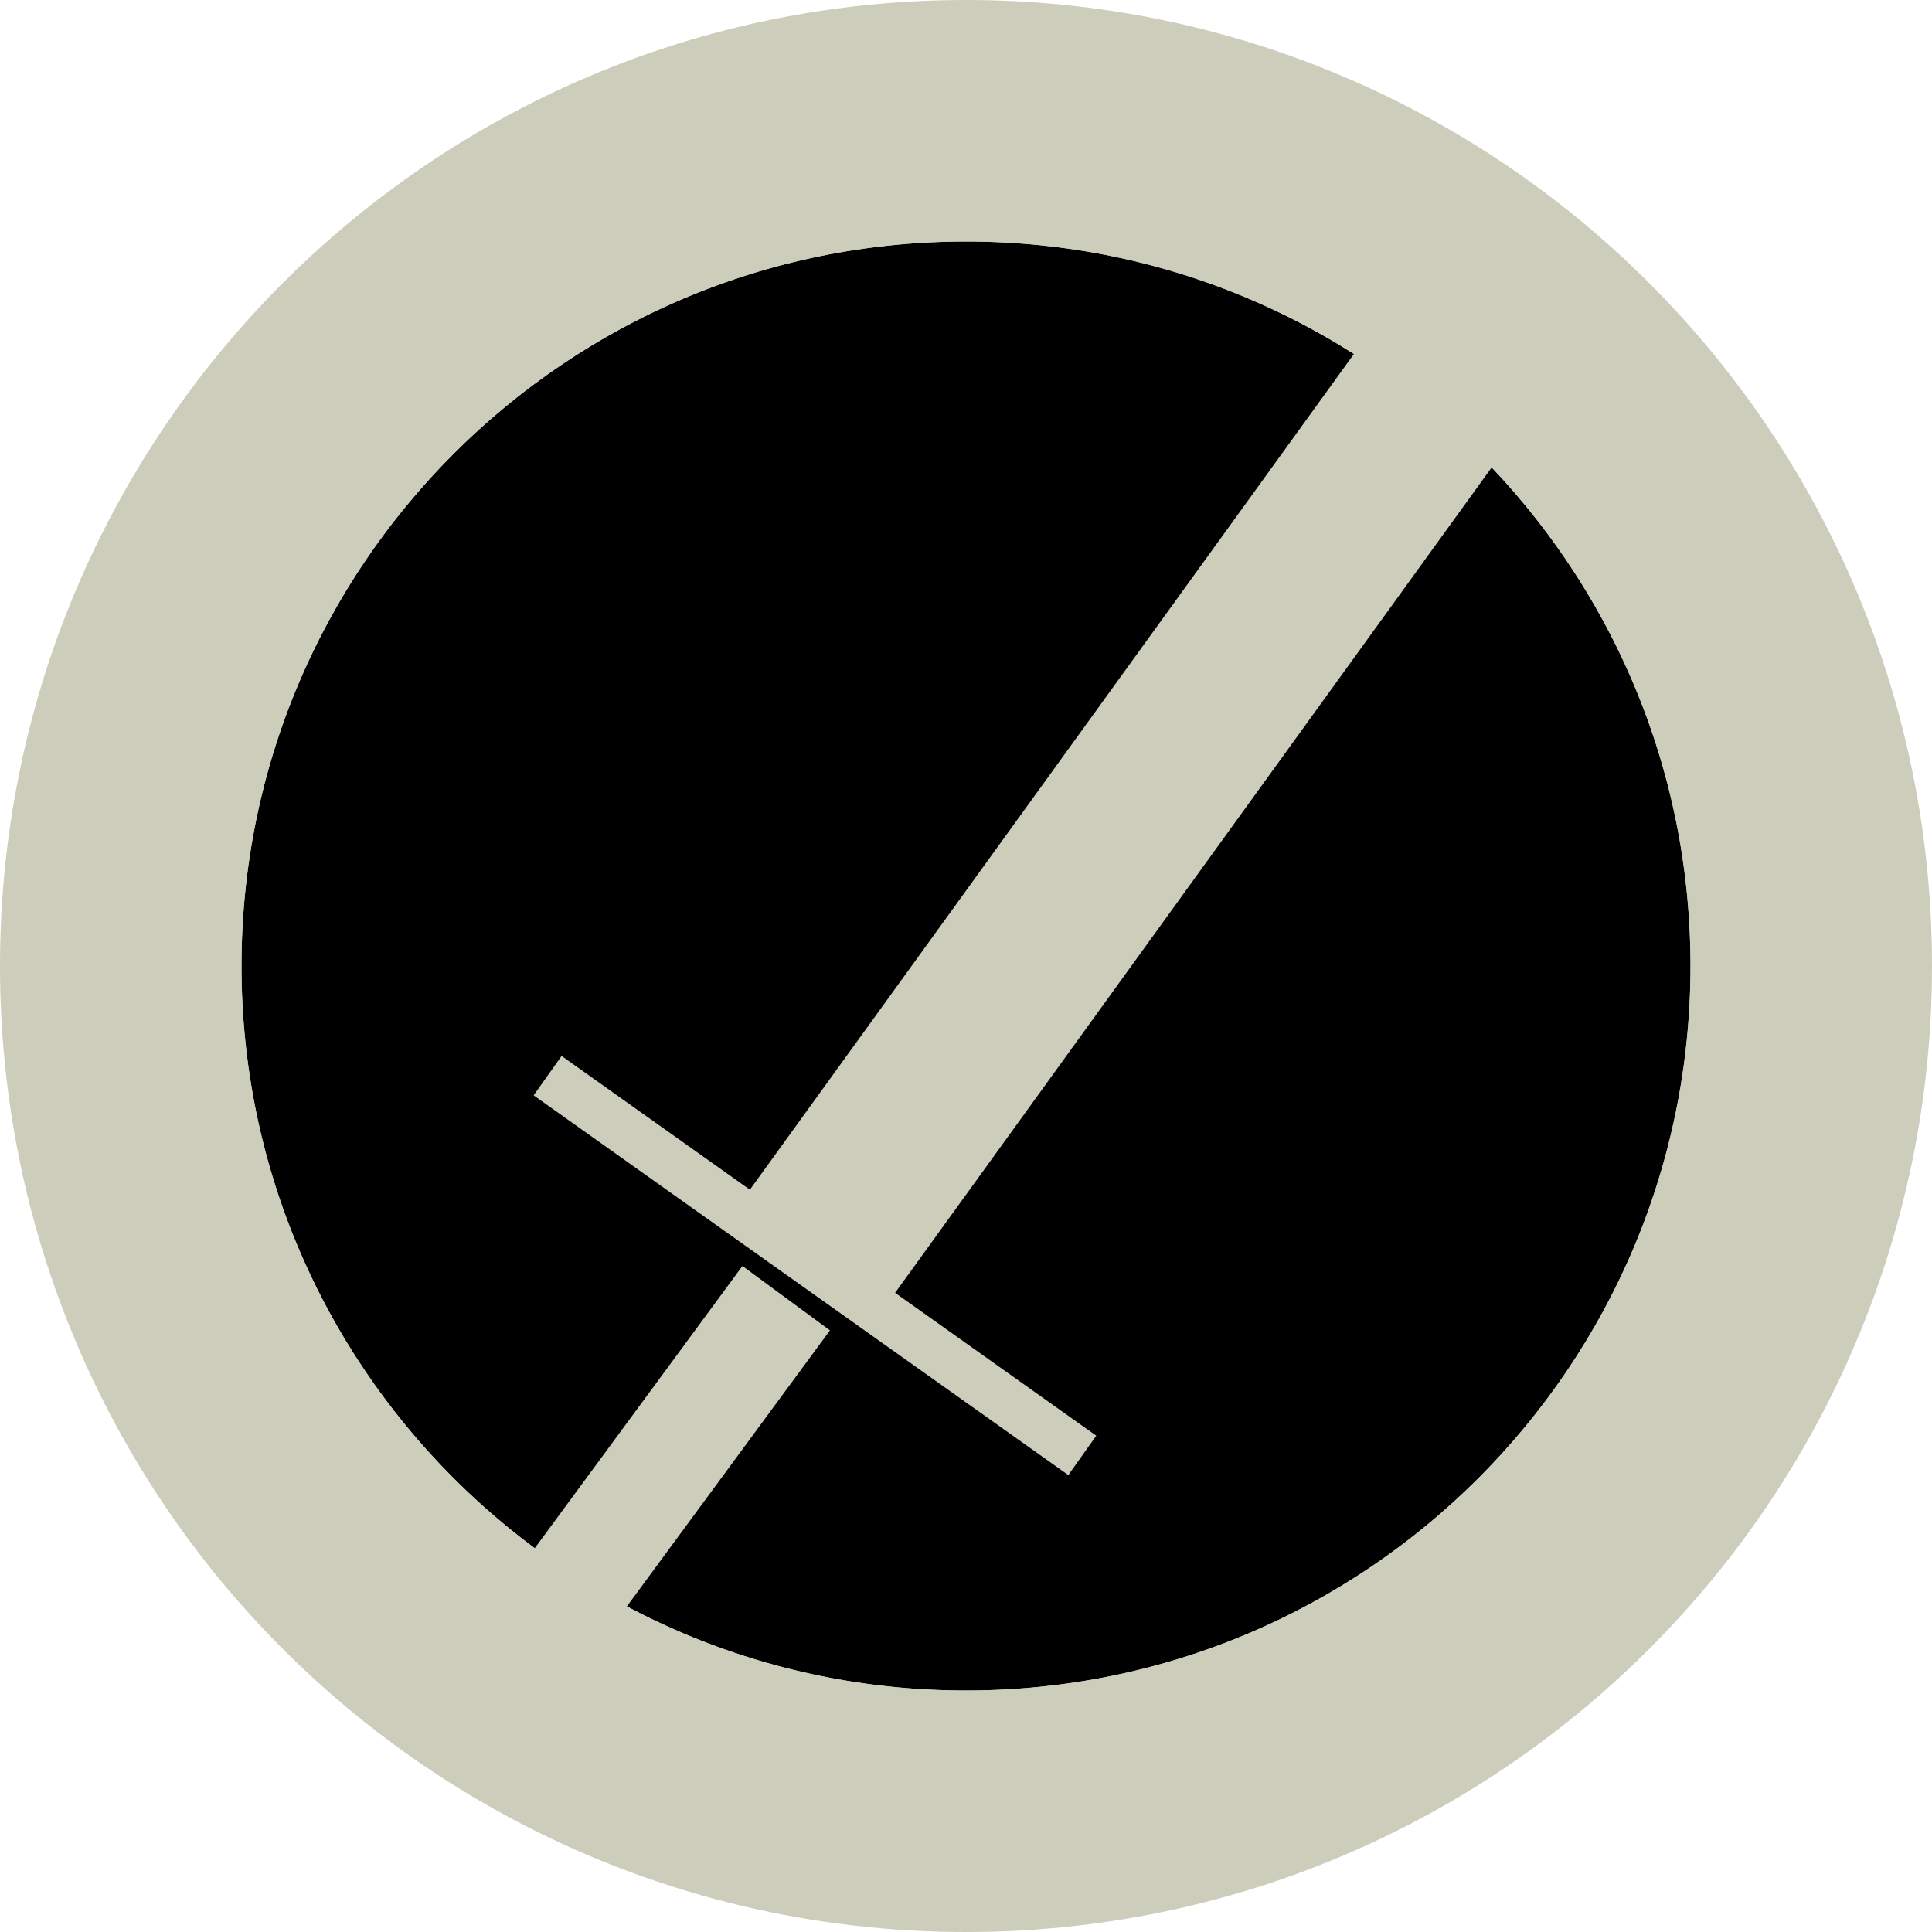
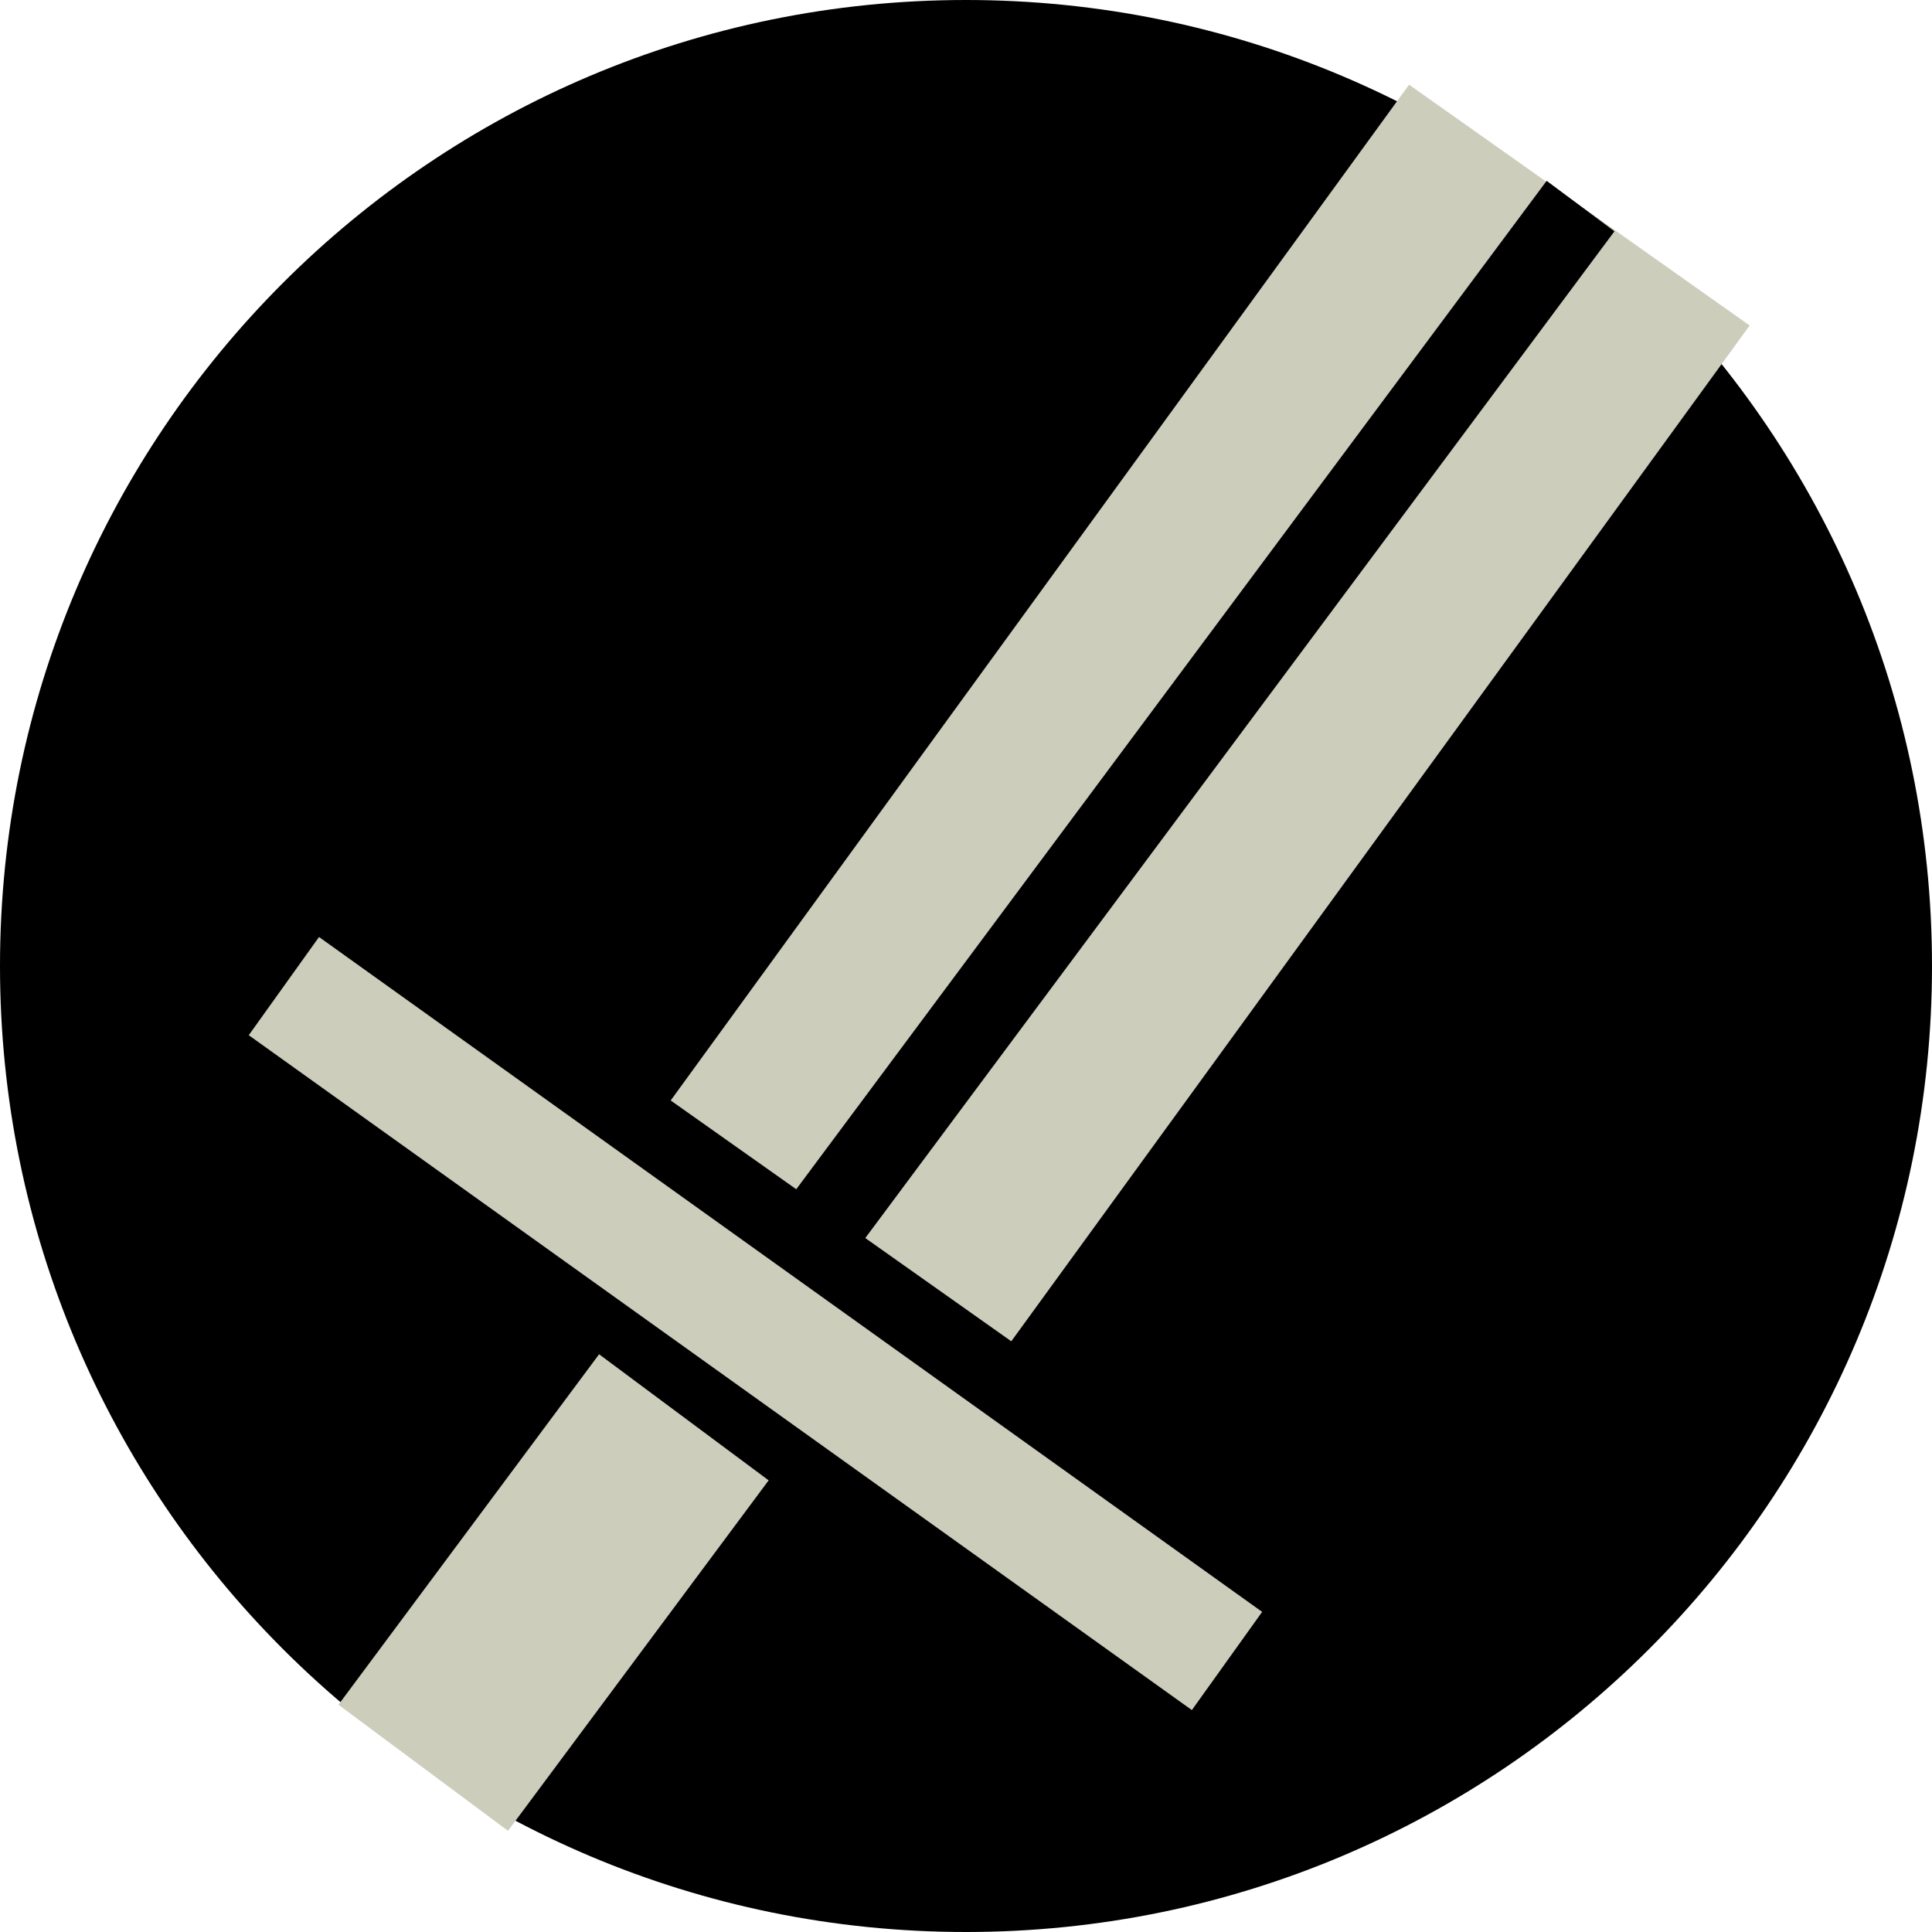
- <svg xmlns="http://www.w3.org/2000/svg" width="16px" height="16px" viewBox="0 0 16 16" version="1.1" id="SVGRoot">
+ <svg xmlns="http://www.w3.org/2000/svg" width="32" height="32" viewBox="0 0 32 32" version="1.1" id="SVGRoot">
  <defs id="defs815" />
-   <g id="layer1" style="display:inline">
-     <circle style="fill:#000000;fill-opacity:1;stroke:#cdcdbc;stroke-width:2;stroke-linecap:square;stroke-linejoin:miter;stroke-miterlimit:4;stroke-dasharray:none;stroke-opacity:1" id="path1371" cx="8" cy="8" r="7" />
+   <g id="layer1" style="display:inline" transform="translate(0,16)">
+     <circle style="fill:#000000;fill-opacity:1;stroke:none;stroke-width:2;stroke-linecap:square;stroke-linejoin:miter;stroke-miterlimit:4;stroke-dasharray:none;stroke-opacity:1" id="path1371" cx="16" cy="-8.0000001e-07" r="16" />
  </g>
-   <g id="layer6" style="display:inline">
-     <rect style="fill:#cdcdbc;fill-opacity:1;fill-rule:nonzero;stroke:#cdcdbc;stroke-width:0.3;stroke-linecap:round;stroke-linejoin:miter;stroke-miterlimit:4;stroke-dasharray:none;stroke-opacity:1" id="rect877" width="9.196" height="1.175" x="-4.415" y="10.955" transform="matrix(0.5857837,-0.8104674,0.814971,0.5795017,0,0)" />
+   <g id="layer6" style="display:inline" transform="translate(0,16)">
+     <rect style="fill:#cdcdbc;fill-opacity:1;fill-rule:nonzero;stroke:#cdcdbc;stroke-width:0.3;stroke-linecap:round;stroke-linejoin:miter;stroke-miterlimit:4;stroke-dasharray:none;stroke-opacity:1" id="rect877" width="20.5" height="6.609" x="4.745" y="10.446" transform="matrix(0.5879796,-0.8088758,0.8165286,0.577305,0,0)" />
  </g>
-   <g id="layer7">
-     <path style="fill:none;stroke:#cdcdbc;stroke-width:0.4;stroke-linecap:butt;stroke-linejoin:miter;stroke-miterlimit:4;stroke-dasharray:none;stroke-opacity:1" d="M 4.535,8.908 8.963,12.053" id="path871" />
+   <g id="layer7" transform="translate(0,16)">
+     <path style="fill:none;stroke:#cdcdbc;stroke-width:2;stroke-linecap:butt;stroke-linejoin:miter;stroke-miterlimit:4;stroke-dasharray:none;stroke-opacity:1" d="M 4.702,0.333 20.323,11.511" id="path871" />
  </g>
-   <g id="layer3">
-     <path style="fill:none;stroke:#cdcdbc;stroke-width:0.9;stroke-linecap:butt;stroke-linejoin:miter;stroke-miterlimit:4;stroke-dasharray:none;stroke-opacity:1" d="M 6.511,10.751 3.995,14.17" id="path875" />
-   </g>
-   <g id="layer2" style="display:inline">
-     <circle style="fill:none;fill-opacity:1;stroke:#cdcdbc;stroke-width:1;stroke-linecap:square;stroke-linejoin:miter;stroke-miterlimit:4;stroke-dasharray:none;stroke-opacity:1" id="path1374" cx="8" cy="8" r="6.5" />
+   <g id="layer3" style="display:inline" transform="translate(0,16)">
+     <path style="fill:none;stroke:#cdcdbc;stroke-width:3.5;stroke-linecap:butt;stroke-linejoin:miter;stroke-miterlimit:4;stroke-dasharray:none;stroke-opacity:1" d="M 11.327,7.475 7.01,13.28" id="path875" />
+     <path style="fill:none;stroke:#000000;stroke-width:1.4;stroke-linecap:butt;stroke-linejoin:miter;stroke-opacity:1;stroke-miterlimit:4;stroke-dasharray:none" d="M 13.632,4.274 26.179,-12.587" id="path821" />
  </g>
</svg>
